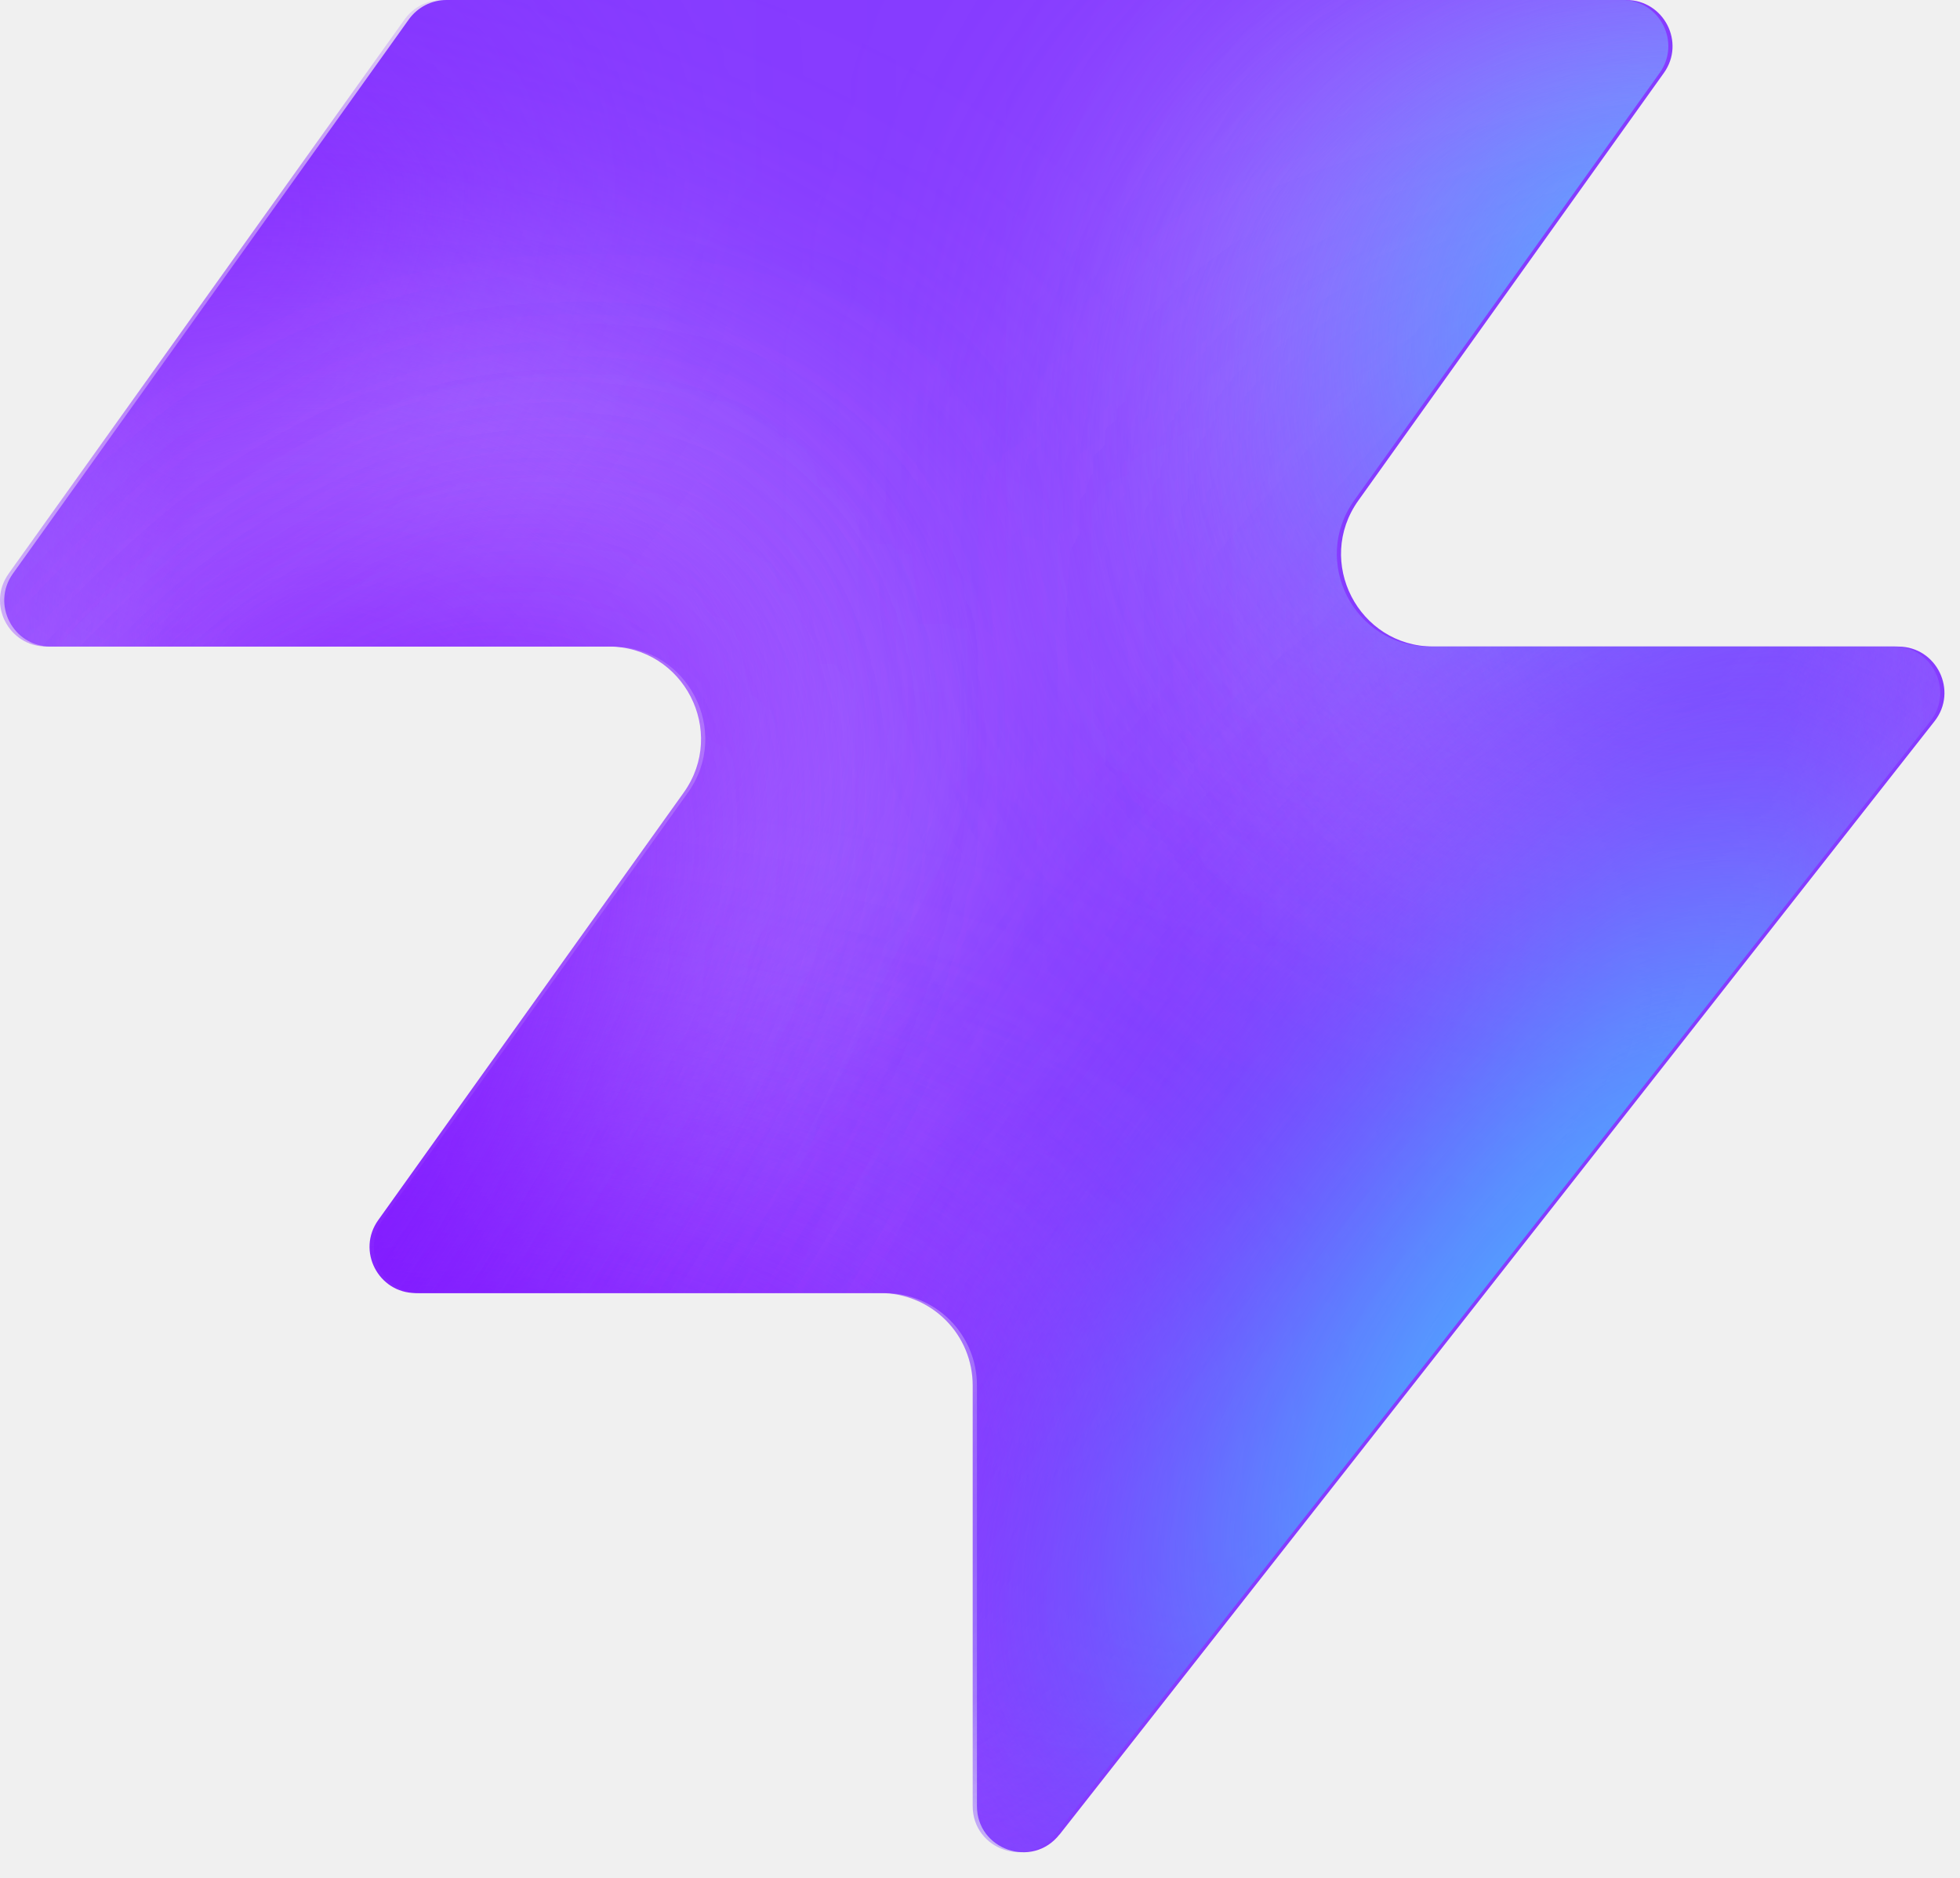
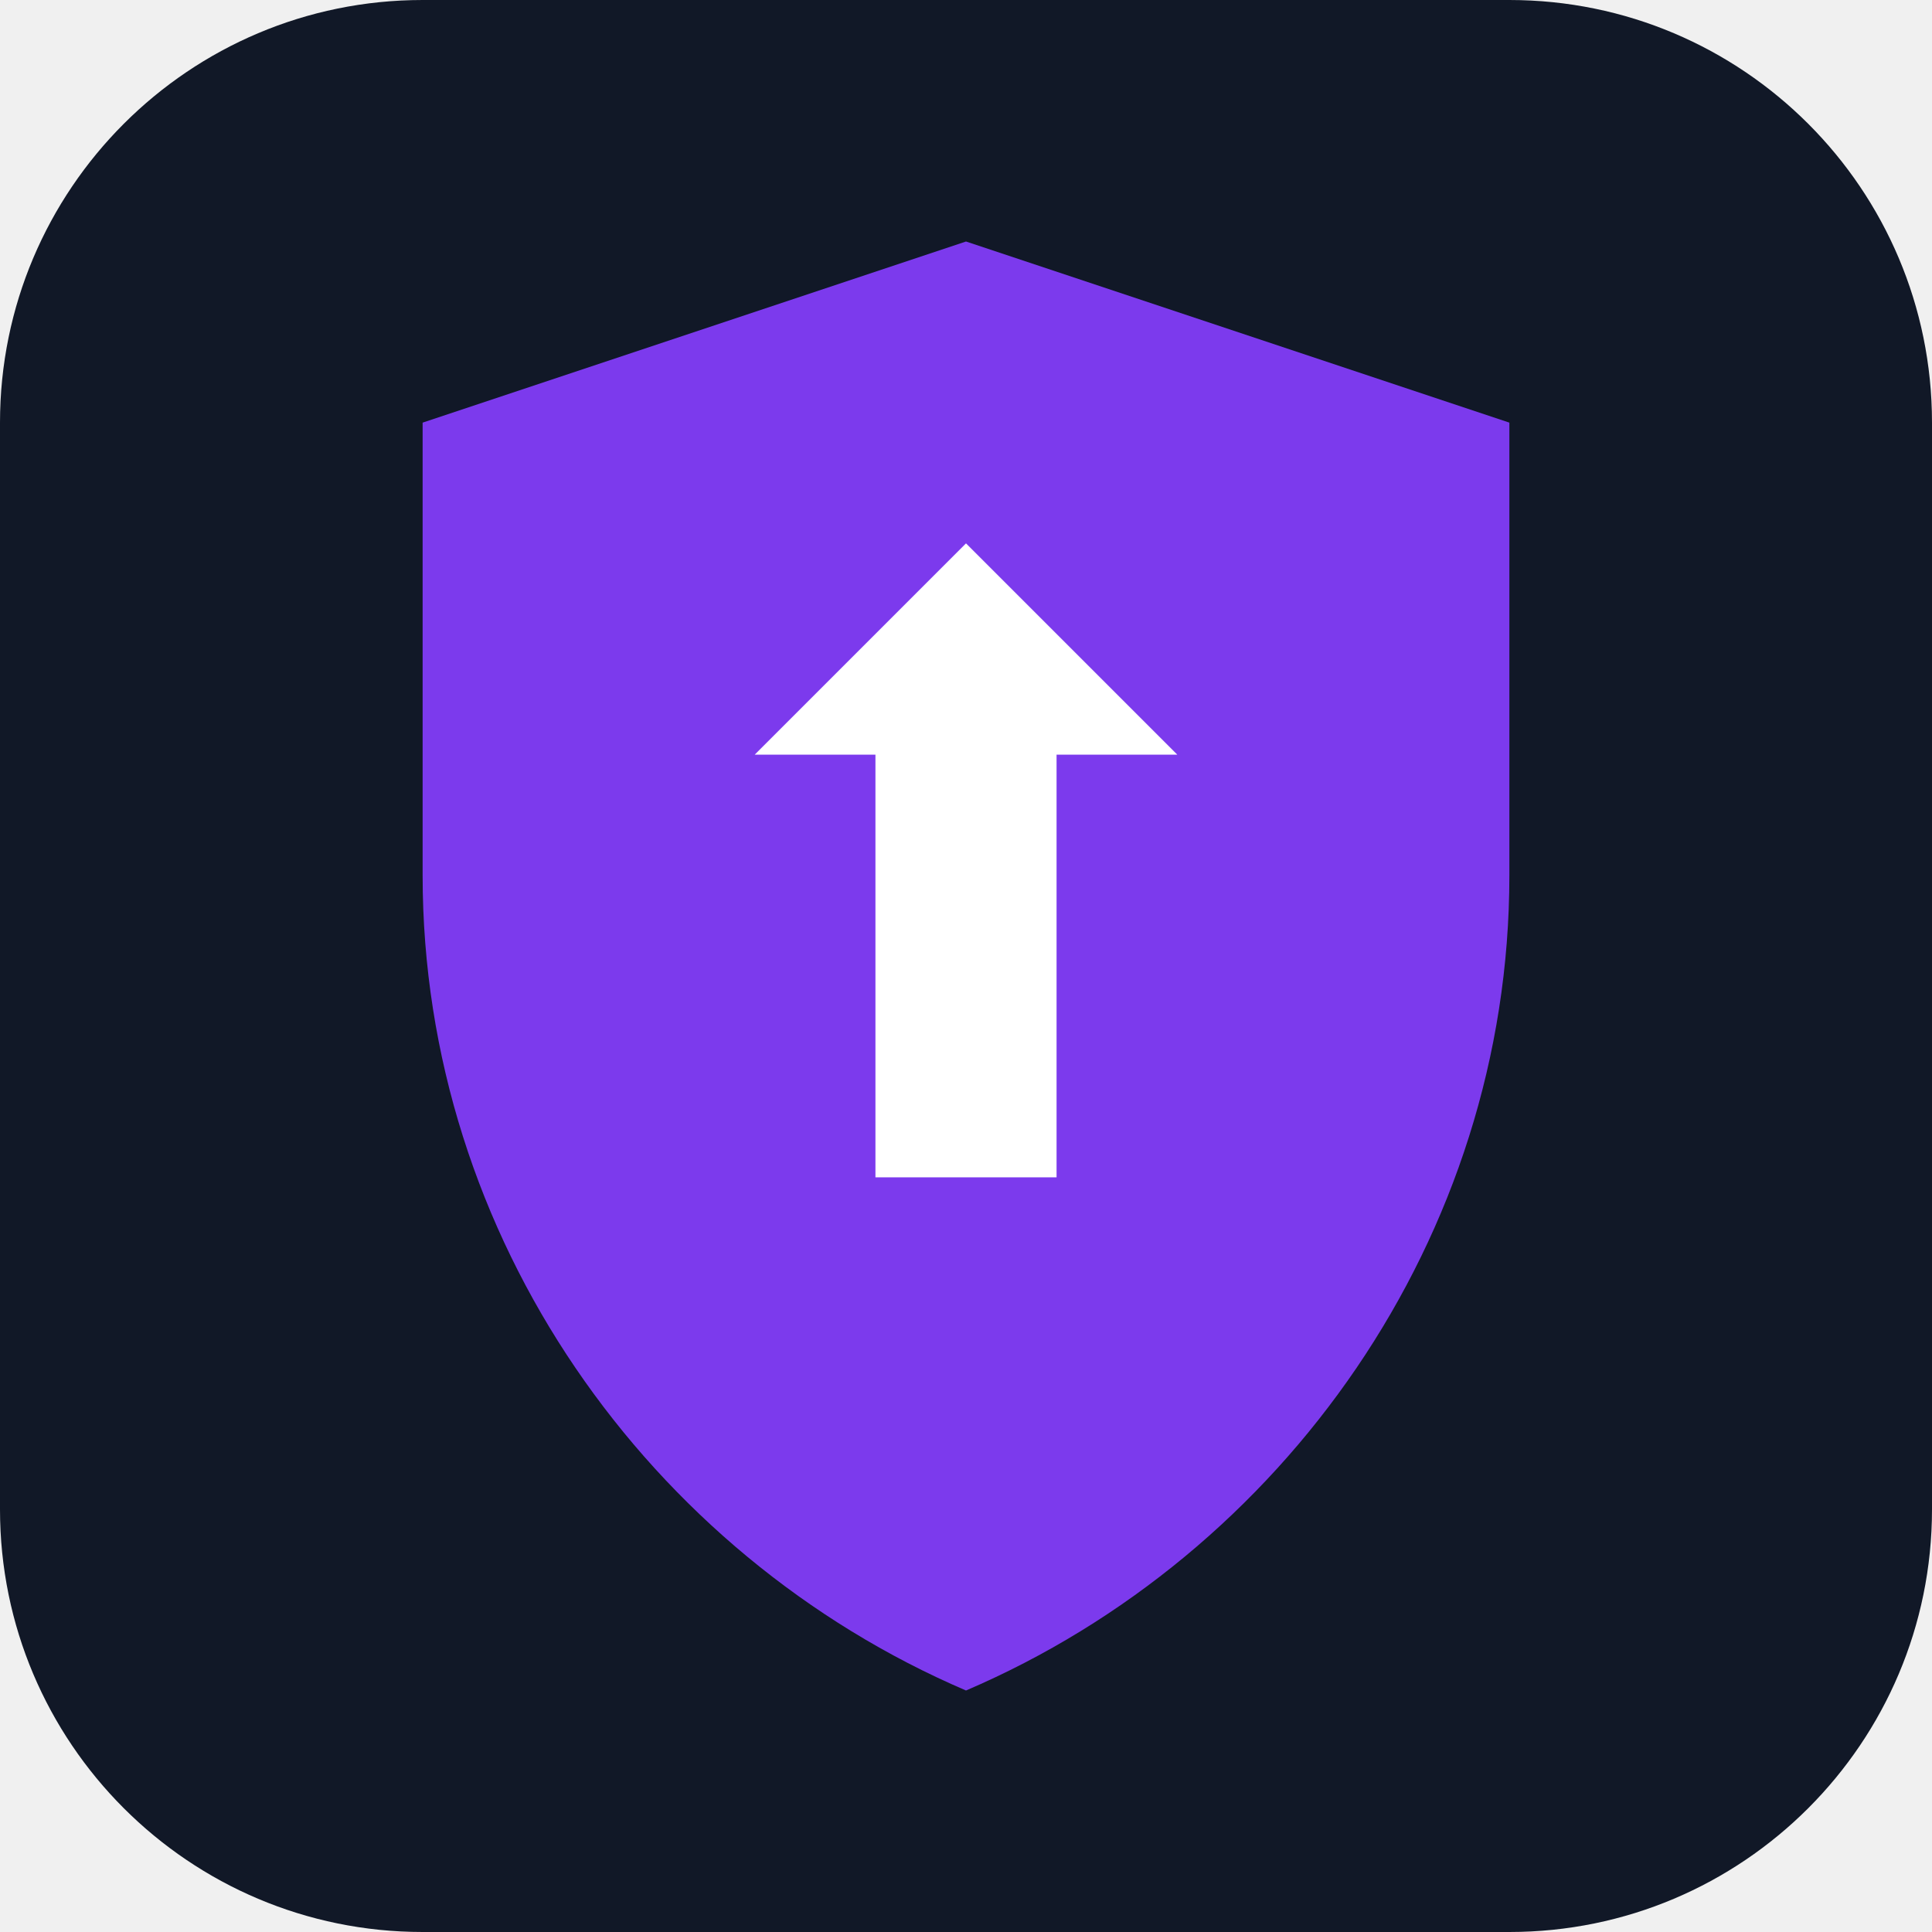
- <svg xmlns="http://www.w3.org/2000/svg" width="48" height="46" fill="none" viewBox="0 0 48 46">
-   <path fill="#863bff" d="M25.946 44.938c-.664.845-2.021.375-2.021-.698V33.937a2.26 2.26 0 0 0-2.262-2.262H10.287c-.92 0-1.456-1.04-.92-1.788l7.48-10.471c1.07-1.497 0-3.578-1.842-3.578H1.237c-.92 0-1.456-1.04-.92-1.788L10.013.474c.214-.297.556-.474.92-.474h28.894c.92 0 1.456 1.04.92 1.788l-7.48 10.471c-1.07 1.498 0 3.579 1.842 3.579h11.377c.943 0 1.473 1.088.89 1.83L25.947 44.94z" style="fill:#863bff;fill:color(display-p3 .525 .23 1);fill-opacity:1" />
-   <mask id="a" width="48" height="46" x="0" y="0" maskUnits="userSpaceOnUse" style="mask-type:alpha">
-     <path fill="#000" d="M25.842 44.938c-.664.844-2.021.375-2.021-.698V33.937a2.26 2.26 0 0 0-2.262-2.262H10.183c-.92 0-1.456-1.04-.92-1.788l7.48-10.471c1.07-1.498 0-3.579-1.842-3.579H1.133c-.92 0-1.456-1.04-.92-1.787L9.91.473c.214-.297.556-.474.92-.474h28.894c.92 0 1.456 1.04.92 1.788l-7.48 10.471c-1.07 1.498 0 3.578 1.842 3.578h11.377c.943 0 1.473 1.088.89 1.832L25.843 44.94z" style="fill:#000;fill-opacity:1" />
-   </mask>
-   <g mask="url(#a)">
-     <g filter="url(#b)">
-       <ellipse cx="5.508" cy="14.704" fill="#ede6ff" rx="5.508" ry="14.704" style="fill:#ede6ff;fill:color(display-p3 .927 .903 1);fill-opacity:1" transform="matrix(.00324 1 1 -.00324 -4.47 31.516)" />
-     </g>
-     <g filter="url(#c)">
-       <ellipse cx="10.399" cy="29.851" fill="#ede6ff" rx="10.399" ry="29.851" style="fill:#ede6ff;fill:color(display-p3 .927 .903 1);fill-opacity:1" transform="matrix(.00324 1 1 -.00324 -39.328 7.883)" />
-     </g>
-     <g filter="url(#d)">
-       <ellipse cx="5.508" cy="30.487" fill="#7e14ff" rx="5.508" ry="30.487" style="fill:#7e14ff;fill:color(display-p3 .492 .077 1);fill-opacity:1" transform="rotate(89.814 -25.913 -14.639)scale(1 -1)" />
-     </g>
-     <g filter="url(#e)">
-       <ellipse cx="5.508" cy="30.599" fill="#7e14ff" rx="5.508" ry="30.599" style="fill:#7e14ff;fill:color(display-p3 .492 .077 1);fill-opacity:1" transform="rotate(89.814 -32.644 -3.334)scale(1 -1)" />
-     </g>
-     <g filter="url(#f)">
-       <ellipse cx="5.508" cy="30.599" fill="#7e14ff" rx="5.508" ry="30.599" style="fill:#7e14ff;fill:color(display-p3 .492 .077 1);fill-opacity:1" transform="matrix(.00324 1 1 -.00324 -34.34 30.47)" />
-     </g>
-     <g filter="url(#g)">
-       <ellipse cx="14.072" cy="22.078" fill="#ede6ff" rx="14.072" ry="22.078" style="fill:#ede6ff;fill:color(display-p3 .927 .903 1);fill-opacity:1" transform="rotate(93.35 24.506 48.493)scale(-1 1)" />
-     </g>
-     <g filter="url(#h)">
-       <ellipse cx="3.47" cy="21.501" fill="#7e14ff" rx="3.47" ry="21.501" style="fill:#7e14ff;fill:color(display-p3 .492 .077 1);fill-opacity:1" transform="rotate(89.009 28.708 47.59)scale(-1 1)" />
-     </g>
-     <g filter="url(#i)">
-       <ellipse cx="3.47" cy="21.501" fill="#7e14ff" rx="3.47" ry="21.501" style="fill:#7e14ff;fill:color(display-p3 .492 .077 1);fill-opacity:1" transform="rotate(89.009 28.708 47.59)scale(-1 1)" />
-     </g>
-     <g filter="url(#j)">
-       <ellipse cx=".387" cy="8.972" fill="#7e14ff" rx="4.407" ry="29.108" style="fill:#7e14ff;fill:color(display-p3 .492 .077 1);fill-opacity:1" transform="rotate(39.51 .387 8.972)" />
-     </g>
-     <g filter="url(#k)">
-       <ellipse cx="47.523" cy="-6.092" fill="#7e14ff" rx="4.407" ry="29.108" style="fill:#7e14ff;fill:color(display-p3 .492 .077 1);fill-opacity:1" transform="rotate(37.892 47.523 -6.092)" />
-     </g>
-     <g filter="url(#l)">
-       <ellipse cx="41.412" cy="6.333" fill="#47bfff" rx="5.971" ry="9.665" style="fill:#47bfff;fill:color(display-p3 .28 .748 1);fill-opacity:1" transform="rotate(37.892 41.412 6.333)" />
-     </g>
-     <g filter="url(#m)">
-       <ellipse cx="-1.879" cy="38.332" fill="#7e14ff" rx="4.407" ry="29.108" style="fill:#7e14ff;fill:color(display-p3 .492 .077 1);fill-opacity:1" transform="rotate(37.892 -1.88 38.332)" />
-     </g>
-     <g filter="url(#n)">
-       <ellipse cx="-1.879" cy="38.332" fill="#7e14ff" rx="4.407" ry="29.108" style="fill:#7e14ff;fill:color(display-p3 .492 .077 1);fill-opacity:1" transform="rotate(37.892 -1.88 38.332)" />
-     </g>
-     <g filter="url(#o)">
-       <ellipse cx="35.651" cy="29.907" fill="#7e14ff" rx="4.407" ry="29.108" style="fill:#7e14ff;fill:color(display-p3 .492 .077 1);fill-opacity:1" transform="rotate(37.892 35.651 29.907)" />
-     </g>
-     <g filter="url(#p)">
-       <ellipse cx="38.418" cy="32.4" fill="#47bfff" rx="5.971" ry="15.297" style="fill:#47bfff;fill:color(display-p3 .28 .748 1);fill-opacity:1" transform="rotate(37.892 38.418 32.4)" />
-     </g>
-   </g>
-   <defs>
-     <filter id="b" width="60.045" height="41.654" x="-19.77" y="16.149" color-interpolation-filters="sRGB" filterUnits="userSpaceOnUse">
-       <feFlood flood-opacity="0" result="BackgroundImageFix" />
-       <feBlend in="SourceGraphic" in2="BackgroundImageFix" result="shape" />
-       <feGaussianBlur result="effect1_foregroundBlur_2002_17158" stdDeviation="7.659" />
-     </filter>
-     <filter id="c" width="90.34" height="51.437" x="-54.613" y="-7.533" color-interpolation-filters="sRGB" filterUnits="userSpaceOnUse">
-       <feFlood flood-opacity="0" result="BackgroundImageFix" />
-       <feBlend in="SourceGraphic" in2="BackgroundImageFix" result="shape" />
-       <feGaussianBlur result="effect1_foregroundBlur_2002_17158" stdDeviation="7.659" />
-     </filter>
-     <filter id="d" width="79.355" height="29.4" x="-49.64" y="2.03" color-interpolation-filters="sRGB" filterUnits="userSpaceOnUse">
-       <feFlood flood-opacity="0" result="BackgroundImageFix" />
-       <feBlend in="SourceGraphic" in2="BackgroundImageFix" result="shape" />
-       <feGaussianBlur result="effect1_foregroundBlur_2002_17158" stdDeviation="4.596" />
-     </filter>
-     <filter id="e" width="79.579" height="29.4" x="-45.045" y="20.029" color-interpolation-filters="sRGB" filterUnits="userSpaceOnUse">
-       <feFlood flood-opacity="0" result="BackgroundImageFix" />
-       <feBlend in="SourceGraphic" in2="BackgroundImageFix" result="shape" />
-       <feGaussianBlur result="effect1_foregroundBlur_2002_17158" stdDeviation="4.596" />
-     </filter>
-     <filter id="f" width="79.579" height="29.4" x="-43.513" y="21.178" color-interpolation-filters="sRGB" filterUnits="userSpaceOnUse">
-       <feFlood flood-opacity="0" result="BackgroundImageFix" />
-       <feBlend in="SourceGraphic" in2="BackgroundImageFix" result="shape" />
-       <feGaussianBlur result="effect1_foregroundBlur_2002_17158" stdDeviation="4.596" />
-     </filter>
-     <filter id="g" width="74.749" height="58.852" x="15.756" y="-17.901" color-interpolation-filters="sRGB" filterUnits="userSpaceOnUse">
-       <feFlood flood-opacity="0" result="BackgroundImageFix" />
-       <feBlend in="SourceGraphic" in2="BackgroundImageFix" result="shape" />
-       <feGaussianBlur result="effect1_foregroundBlur_2002_17158" stdDeviation="7.659" />
-     </filter>
-     <filter id="h" width="61.377" height="25.362" x="23.548" y="2.284" color-interpolation-filters="sRGB" filterUnits="userSpaceOnUse">
-       <feFlood flood-opacity="0" result="BackgroundImageFix" />
-       <feBlend in="SourceGraphic" in2="BackgroundImageFix" result="shape" />
-       <feGaussianBlur result="effect1_foregroundBlur_2002_17158" stdDeviation="4.596" />
-     </filter>
-     <filter id="i" width="61.377" height="25.362" x="23.548" y="2.284" color-interpolation-filters="sRGB" filterUnits="userSpaceOnUse">
-       <feFlood flood-opacity="0" result="BackgroundImageFix" />
-       <feBlend in="SourceGraphic" in2="BackgroundImageFix" result="shape" />
-       <feGaussianBlur result="effect1_foregroundBlur_2002_17158" stdDeviation="4.596" />
-     </filter>
-     <filter id="j" width="56.045" height="63.649" x="-27.636" y="-22.853" color-interpolation-filters="sRGB" filterUnits="userSpaceOnUse">
-       <feFlood flood-opacity="0" result="BackgroundImageFix" />
-       <feBlend in="SourceGraphic" in2="BackgroundImageFix" result="shape" />
-       <feGaussianBlur result="effect1_foregroundBlur_2002_17158" stdDeviation="4.596" />
-     </filter>
-     <filter id="k" width="54.814" height="64.646" x="20.116" y="-38.415" color-interpolation-filters="sRGB" filterUnits="userSpaceOnUse">
-       <feFlood flood-opacity="0" result="BackgroundImageFix" />
-       <feBlend in="SourceGraphic" in2="BackgroundImageFix" result="shape" />
-       <feGaussianBlur result="effect1_foregroundBlur_2002_17158" stdDeviation="4.596" />
-     </filter>
-     <filter id="l" width="33.541" height="35.313" x="24.641" y="-11.323" color-interpolation-filters="sRGB" filterUnits="userSpaceOnUse">
-       <feFlood flood-opacity="0" result="BackgroundImageFix" />
-       <feBlend in="SourceGraphic" in2="BackgroundImageFix" result="shape" />
-       <feGaussianBlur result="effect1_foregroundBlur_2002_17158" stdDeviation="4.596" />
-     </filter>
-     <filter id="m" width="54.814" height="64.646" x="-29.286" y="6.009" color-interpolation-filters="sRGB" filterUnits="userSpaceOnUse">
-       <feFlood flood-opacity="0" result="BackgroundImageFix" />
-       <feBlend in="SourceGraphic" in2="BackgroundImageFix" result="shape" />
-       <feGaussianBlur result="effect1_foregroundBlur_2002_17158" stdDeviation="4.596" />
-     </filter>
-     <filter id="n" width="54.814" height="64.646" x="-29.286" y="6.009" color-interpolation-filters="sRGB" filterUnits="userSpaceOnUse">
-       <feFlood flood-opacity="0" result="BackgroundImageFix" />
-       <feBlend in="SourceGraphic" in2="BackgroundImageFix" result="shape" />
-       <feGaussianBlur result="effect1_foregroundBlur_2002_17158" stdDeviation="4.596" />
-     </filter>
-     <filter id="o" width="54.814" height="64.646" x="8.244" y="-2.416" color-interpolation-filters="sRGB" filterUnits="userSpaceOnUse">
-       <feFlood flood-opacity="0" result="BackgroundImageFix" />
-       <feBlend in="SourceGraphic" in2="BackgroundImageFix" result="shape" />
-       <feGaussianBlur result="effect1_foregroundBlur_2002_17158" stdDeviation="4.596" />
-     </filter>
-     <filter id="p" width="39.409" height="43.623" x="18.713" y="10.588" color-interpolation-filters="sRGB" filterUnits="userSpaceOnUse">
-       <feFlood flood-opacity="0" result="BackgroundImageFix" />
-       <feBlend in="SourceGraphic" in2="BackgroundImageFix" result="shape" />
-       <feGaussianBlur result="effect1_foregroundBlur_2002_17158" stdDeviation="4.596" />
-     </filter>
-   </defs>
+ <svg xmlns="http://www.w3.org/2000/svg" viewBox="0 0 64 64">
+   <rect width="64" height="64" rx="14" fill="#111827" />
+   <path d="M32 8L50 14V29C50 41 42.5 51.5 32 56C21.5 51.5 14 41 14 29V14L32 8Z" fill="#7C3AED" />
+   <path d="M32 18L39 25H35V39H29V25H25L32 18Z" fill="white" />
</svg>
